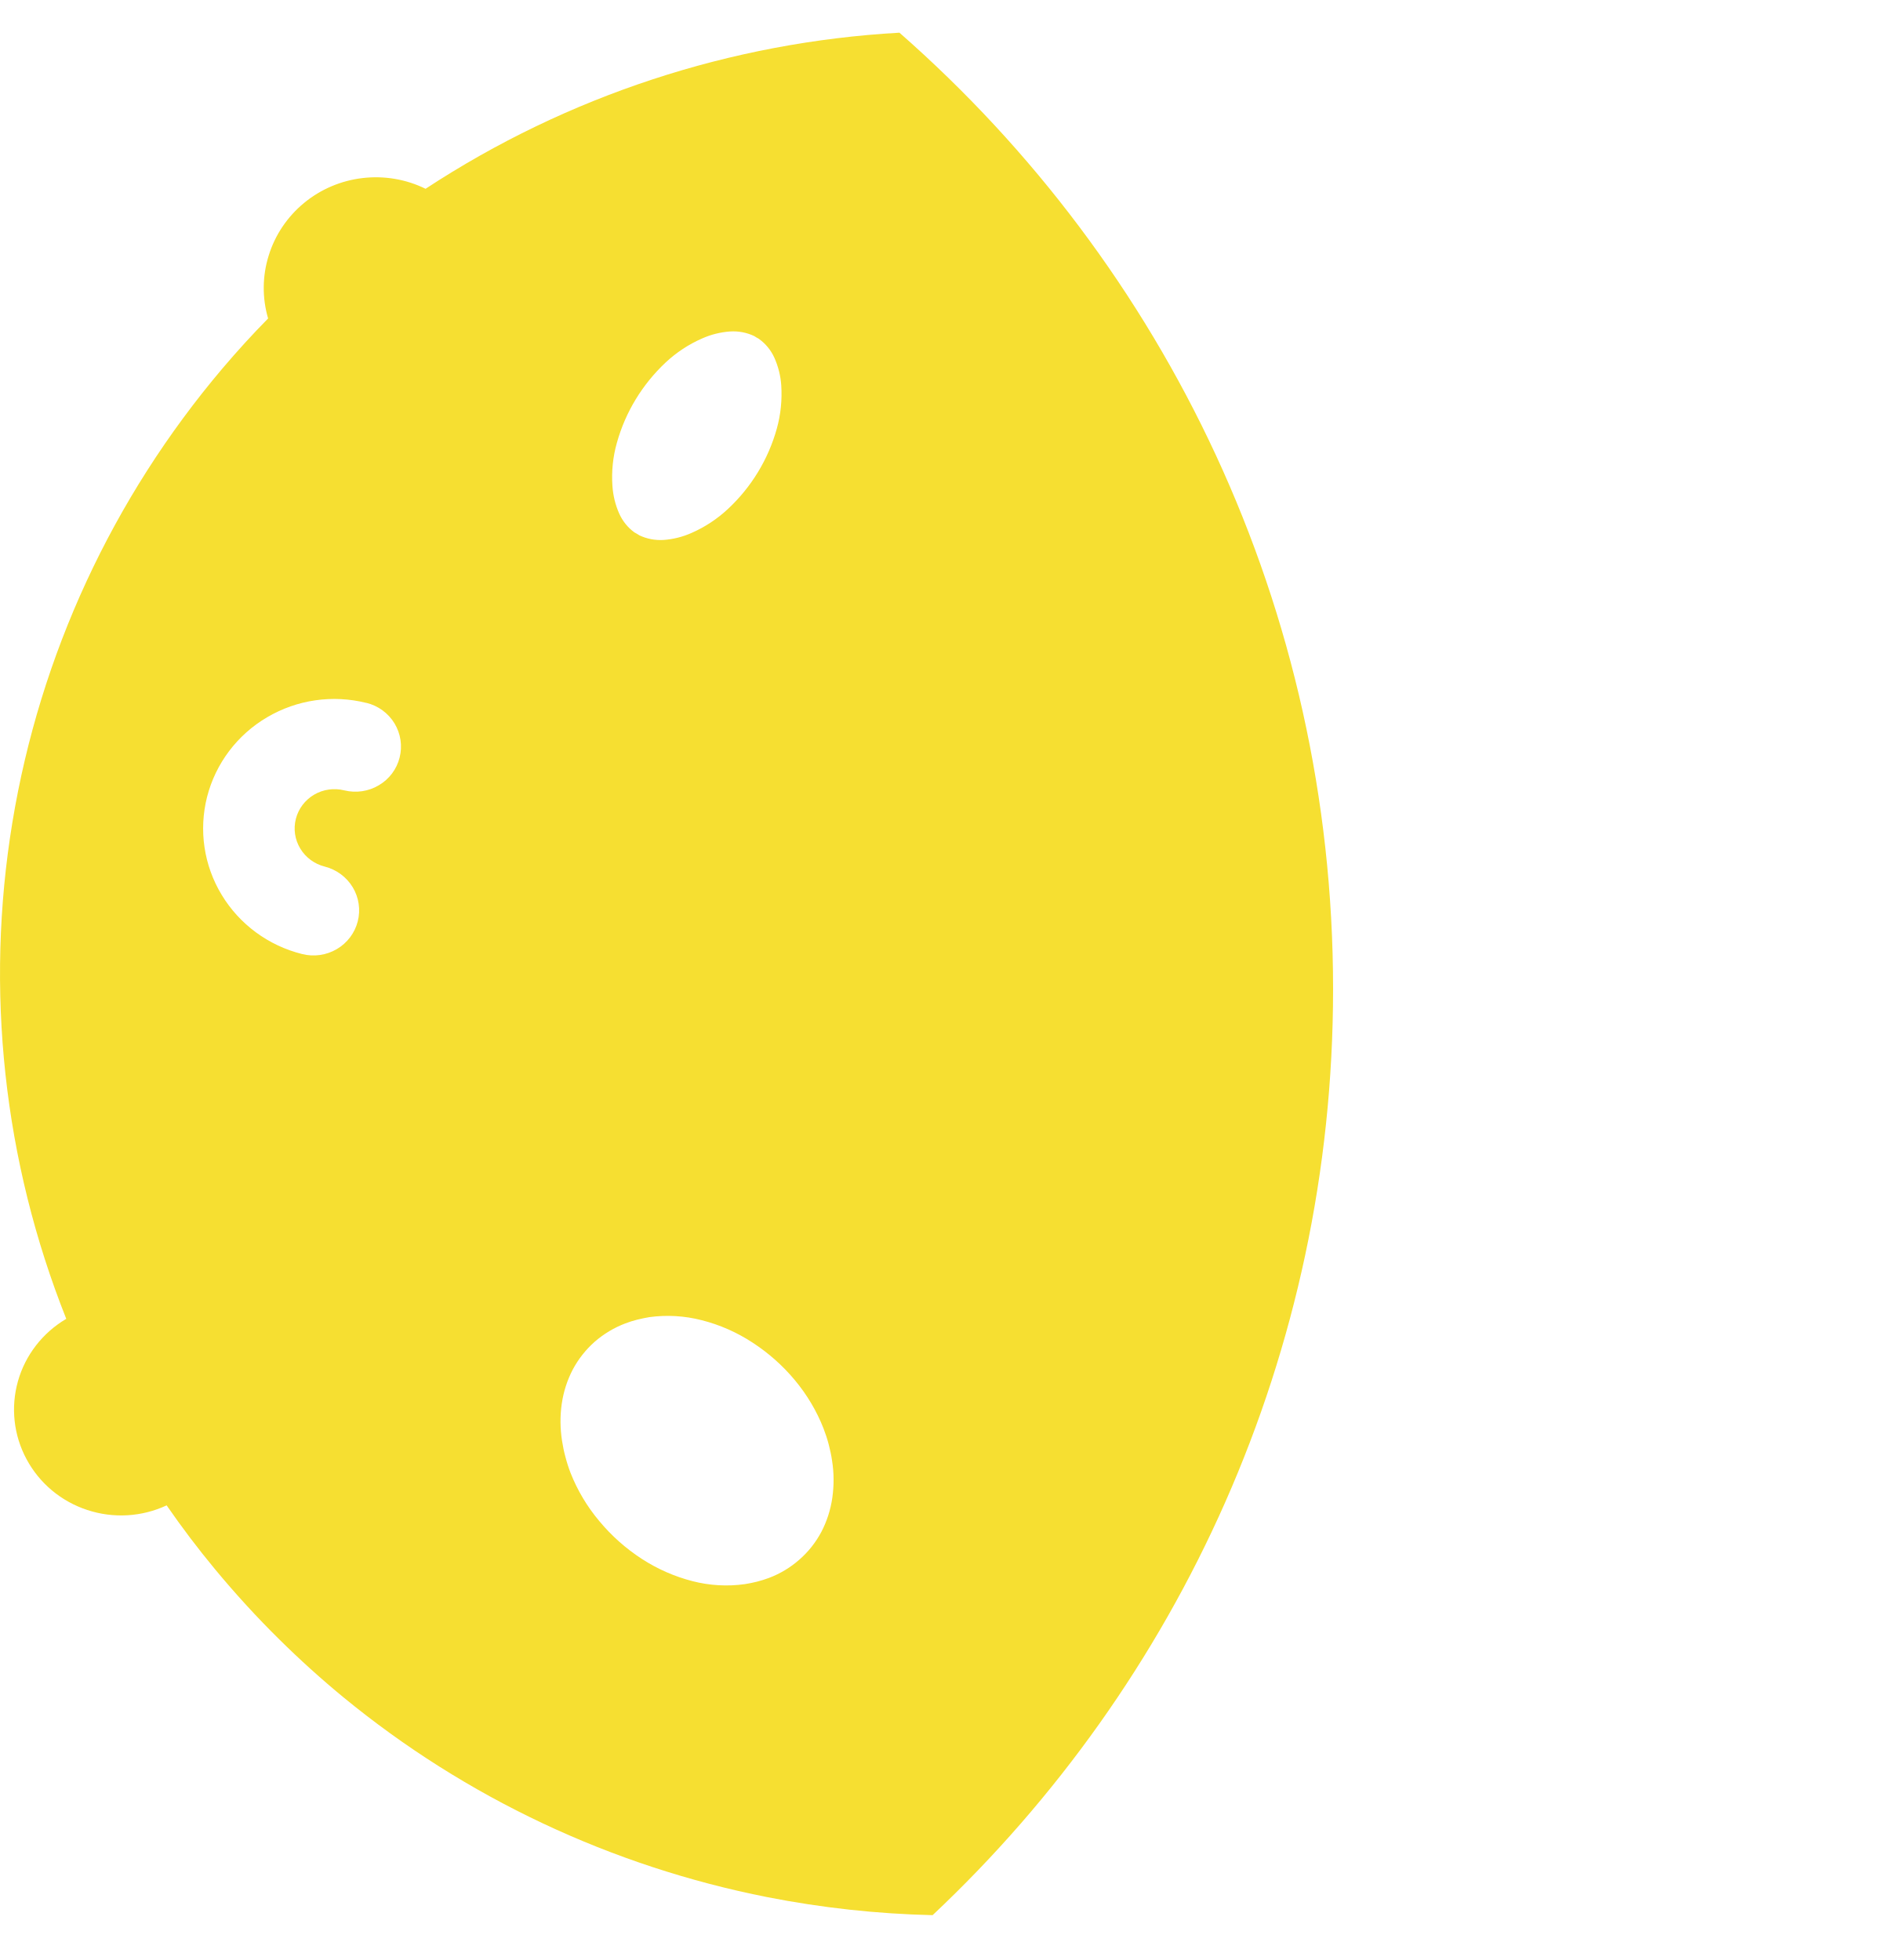
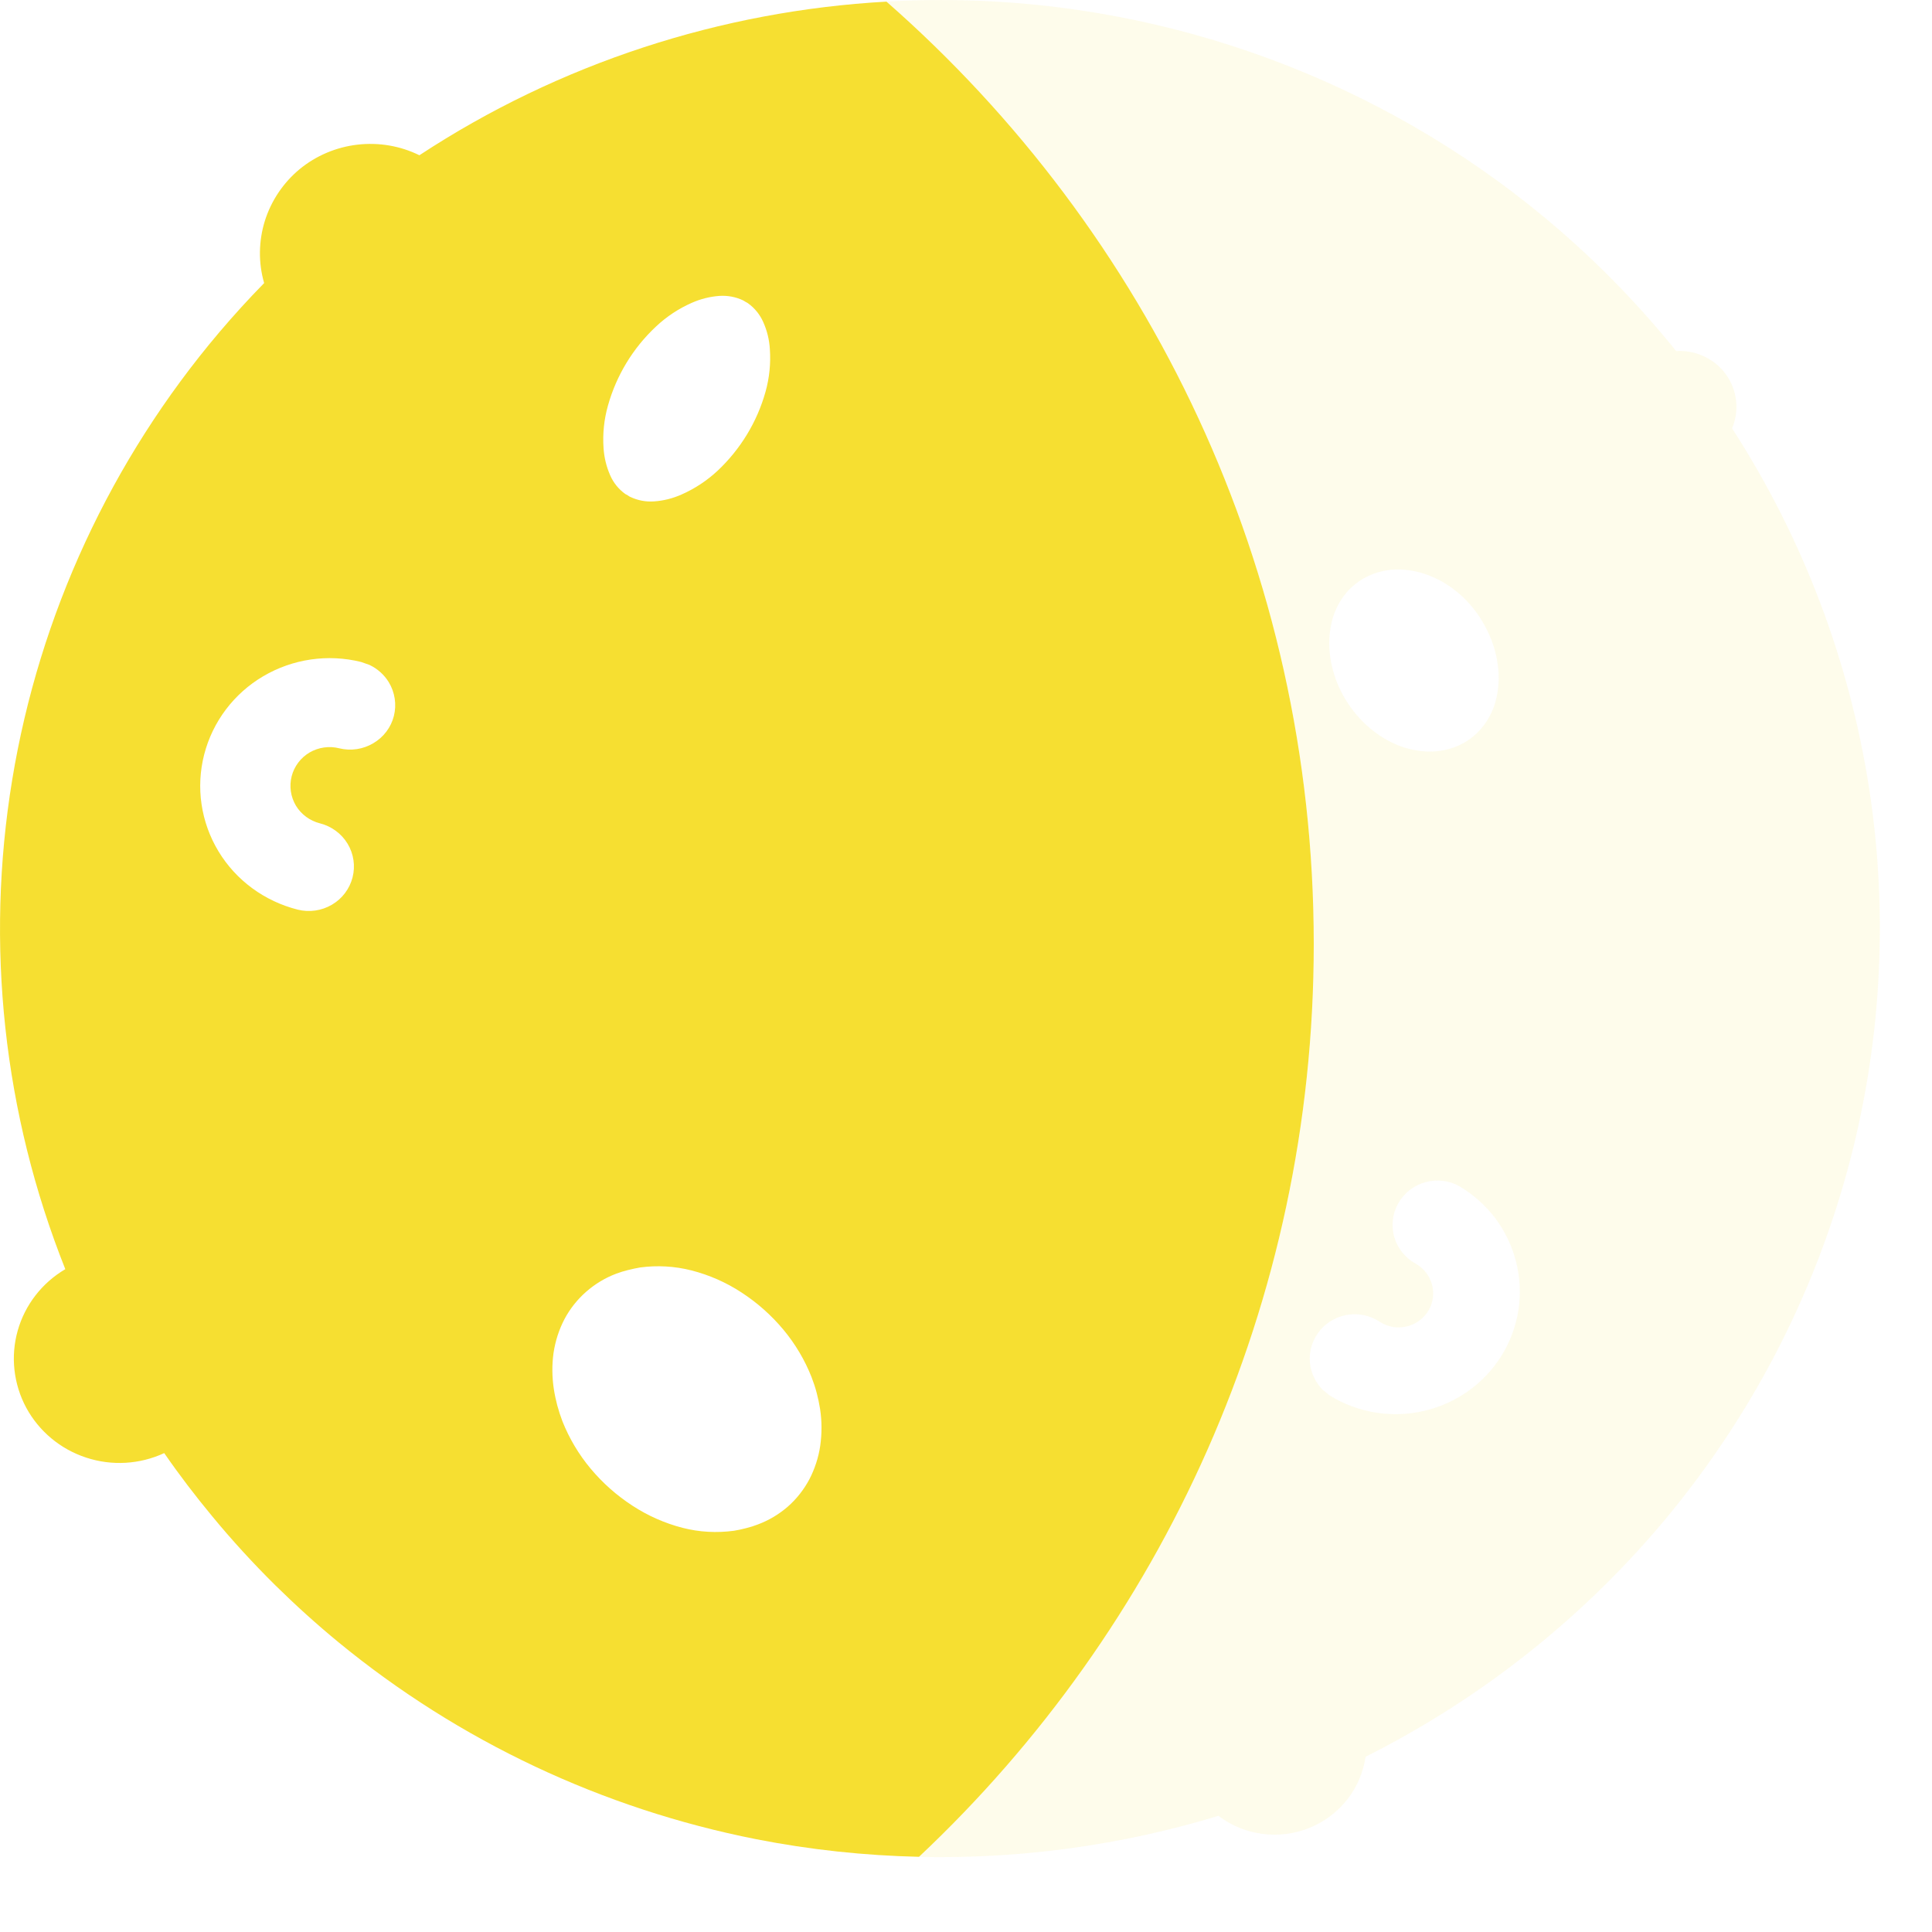
- <svg xmlns="http://www.w3.org/2000/svg" width="24" height="25" viewBox="0 0 24 25" fill="none">
-   <path fill-rule="evenodd" clip-rule="evenodd" d="M11.47 0.417C9.324 0.538 7.236 1.22 5.427 2.408C5.179 2.286 4.9 2.239 4.625 2.271C4.35 2.303 4.09 2.413 3.877 2.589C3.665 2.764 3.508 2.996 3.427 3.258C3.345 3.519 3.342 3.799 3.419 4.062C3.218 4.266 3.025 4.478 2.839 4.697C1.435 6.354 0.509 8.355 0.158 10.489C-0.193 12.622 0.044 14.81 0.845 16.822C0.544 16.999 0.323 17.284 0.229 17.617C0.135 17.951 0.174 18.308 0.339 18.613C0.503 18.919 0.78 19.151 1.113 19.26C1.446 19.37 1.808 19.349 2.125 19.201C2.319 19.482 2.525 19.754 2.743 20.017C3.001 20.328 3.274 20.627 3.562 20.911C3.823 21.169 4.095 21.415 4.378 21.648C5.937 22.929 7.795 23.805 9.784 24.198C10.481 24.335 11.187 24.412 11.893 24.428C15.037 21.47 17 17.272 17 12.615C17 7.752 14.86 3.39 11.47 0.417ZM5.031 9.227C4.951 9.096 4.823 9.002 4.673 8.965V8.966C4.243 8.858 3.787 8.924 3.406 9.149C3.025 9.373 2.75 9.738 2.641 10.163C2.533 10.588 2.599 11.038 2.827 11.414C3.054 11.79 3.423 12.062 3.853 12.169C4.003 12.207 4.162 12.184 4.295 12.106C4.428 12.028 4.524 11.901 4.562 11.753C4.6 11.605 4.577 11.448 4.498 11.317C4.419 11.186 4.29 11.091 4.14 11.053C4.01 11.02 3.898 10.938 3.829 10.823C3.76 10.709 3.74 10.573 3.773 10.444C3.806 10.315 3.89 10.204 4.006 10.136C4.121 10.068 4.26 10.049 4.39 10.081C4.54 10.118 4.699 10.095 4.831 10.016C4.964 9.938 5.059 9.811 5.096 9.663C5.134 9.515 5.11 9.358 5.031 9.227ZM7.304 17.469C7.233 17.605 7.186 17.752 7.164 17.904V17.903C7.141 18.06 7.143 18.22 7.167 18.376C7.178 18.447 7.192 18.516 7.211 18.585C7.229 18.654 7.251 18.723 7.277 18.79C7.365 19.012 7.488 19.218 7.642 19.401C7.797 19.588 7.98 19.751 8.185 19.884C8.384 20.013 8.602 20.109 8.832 20.168C9.049 20.224 9.275 20.237 9.497 20.206C9.55 20.198 9.603 20.187 9.655 20.174C9.706 20.161 9.756 20.145 9.805 20.127C9.948 20.073 10.08 19.994 10.194 19.893C10.309 19.793 10.403 19.673 10.474 19.54C10.545 19.404 10.592 19.257 10.614 19.105C10.636 18.948 10.636 18.789 10.611 18.632C10.601 18.562 10.586 18.492 10.568 18.424C10.55 18.354 10.527 18.285 10.501 18.218C10.414 17.996 10.291 17.79 10.138 17.606C9.982 17.418 9.799 17.256 9.594 17.123C9.395 16.993 9.177 16.897 8.947 16.839C8.73 16.783 8.504 16.77 8.282 16.8C8.232 16.809 8.179 16.819 8.124 16.833C8.074 16.846 8.024 16.861 7.975 16.88C7.832 16.934 7.699 17.014 7.584 17.114C7.47 17.215 7.375 17.335 7.304 17.469ZM8.818 6.798C8.99 6.723 9.147 6.619 9.284 6.491C9.582 6.213 9.797 5.859 9.906 5.468C9.956 5.289 9.975 5.102 9.963 4.916C9.955 4.795 9.925 4.676 9.876 4.565C9.833 4.469 9.766 4.386 9.68 4.324L9.673 4.319L9.649 4.306L9.627 4.292L9.619 4.287C9.523 4.241 9.416 4.221 9.309 4.228C9.186 4.237 9.066 4.267 8.954 4.317C8.782 4.392 8.625 4.496 8.488 4.624C8.191 4.903 7.976 5.256 7.867 5.647C7.816 5.826 7.797 6.013 7.81 6.199C7.818 6.32 7.847 6.439 7.896 6.55C7.939 6.646 8.006 6.73 8.092 6.792L8.1 6.796L8.123 6.809C8.129 6.812 8.135 6.816 8.142 6.821C8.143 6.822 8.145 6.823 8.146 6.823L8.153 6.828C8.25 6.874 8.357 6.894 8.464 6.887C8.586 6.878 8.706 6.848 8.818 6.798Z" fill="#F6DF31" />
+ <svg xmlns="http://www.w3.org/2000/svg" width="25" height="25" viewBox="0 0 25 25" fill="none">
+   <path opacity="0.1" d="M11.471 0.02C12.1 -0.015 12.735 -0.004 13.369 0.058C16.165 0.333 18.778 1.556 20.765 3.519C21.092 3.843 21.401 4.185 21.69 4.543C21.814 4.535 21.938 4.559 22.051 4.612C22.163 4.664 22.261 4.744 22.333 4.844C22.405 4.944 22.451 5.061 22.465 5.183C22.479 5.305 22.461 5.43 22.413 5.543C23.327 6.958 23.931 8.546 24.187 10.205C24.442 11.863 24.343 13.556 23.897 15.175C23.45 16.794 22.666 18.303 21.594 19.605C20.522 20.906 19.185 21.971 17.671 22.732C17.641 22.935 17.558 23.128 17.43 23.29C17.302 23.451 17.133 23.577 16.941 23.654C16.748 23.731 16.538 23.758 16.332 23.73C16.126 23.702 15.931 23.622 15.766 23.497C14.507 23.88 13.199 24.057 11.892 24.028C15.036 21.07 17 16.873 17 12.216C17 7.354 14.86 2.992 11.471 0.02ZM18.442 15.298C18.368 15.319 18.299 15.354 18.239 15.401C18.18 15.448 18.13 15.506 18.093 15.572C18.056 15.638 18.032 15.71 18.024 15.785C18.015 15.86 18.021 15.936 18.042 16.008C18.063 16.081 18.098 16.149 18.146 16.207C18.193 16.266 18.252 16.316 18.319 16.352C18.388 16.391 18.445 16.448 18.485 16.516C18.525 16.585 18.546 16.664 18.545 16.744C18.544 16.823 18.521 16.9 18.479 16.967C18.437 17.034 18.377 17.089 18.307 17.125C18.236 17.162 18.156 17.18 18.076 17.176C17.997 17.172 17.919 17.147 17.853 17.103C17.725 17.018 17.567 16.988 17.416 17.017C17.265 17.047 17.133 17.134 17.047 17.26C16.961 17.387 16.929 17.542 16.959 17.691C16.982 17.803 17.037 17.905 17.117 17.985L17.206 18.057C17.386 18.169 17.587 18.244 17.797 18.278C18.006 18.312 18.221 18.305 18.428 18.257C18.635 18.209 18.83 18.121 19.002 17.998C19.174 17.875 19.32 17.719 19.431 17.541C19.542 17.361 19.615 17.162 19.648 16.955C19.68 16.747 19.67 16.535 19.619 16.331C19.568 16.128 19.477 15.936 19.351 15.767C19.224 15.598 19.065 15.457 18.883 15.349C18.816 15.312 18.743 15.288 18.667 15.28C18.591 15.271 18.515 15.278 18.442 15.298ZM18.16 7.371C18.021 7.36 17.88 7.382 17.75 7.434L17.744 7.436C17.739 7.439 17.734 7.442 17.727 7.445L17.709 7.452L17.703 7.455C17.592 7.507 17.494 7.583 17.416 7.677C17.336 7.775 17.277 7.888 17.243 8.008C17.204 8.149 17.191 8.296 17.206 8.442C17.221 8.596 17.262 8.747 17.325 8.888C17.395 9.043 17.49 9.186 17.608 9.31C17.722 9.431 17.856 9.532 18.006 9.606C18.143 9.674 18.293 9.714 18.446 9.724C18.59 9.733 18.735 9.707 18.867 9.65C18.984 9.599 19.087 9.522 19.169 9.425C19.253 9.326 19.314 9.21 19.35 9.085C19.389 8.944 19.402 8.797 19.387 8.652C19.372 8.498 19.331 8.347 19.267 8.206C19.2 8.056 19.11 7.917 18.998 7.795C18.89 7.677 18.761 7.579 18.619 7.503L18.586 7.488C18.453 7.422 18.308 7.382 18.16 7.371Z" fill="#F6DF31" />
+   <path d="M11.471 0.021C14.86 2.993 17 7.354 17 12.216C17 16.873 15.036 21.07 11.892 24.027C11.186 24.011 10.481 23.936 9.784 23.799C7.795 23.406 5.937 22.53 4.378 21.249C4.095 21.016 3.823 20.77 3.562 20.513C3.274 20.228 3.001 19.93 2.744 19.618C2.526 19.355 2.319 19.084 2.125 18.803C1.808 18.95 1.446 18.971 1.114 18.861C0.781 18.752 0.504 18.52 0.339 18.215C0.175 17.909 0.135 17.552 0.229 17.219C0.323 16.885 0.544 16.6 0.845 16.423C0.044 14.411 -0.193 12.223 0.158 10.09C0.509 7.956 1.435 5.955 2.839 4.298C3.025 4.079 3.218 3.867 3.418 3.663C3.342 3.4 3.346 3.121 3.427 2.859C3.509 2.598 3.665 2.365 3.877 2.189C4.09 2.014 4.35 1.904 4.625 1.872C4.9 1.84 5.179 1.887 5.427 2.009C7.236 0.821 9.325 0.141 11.471 0.021ZM8.283 16.401C8.232 16.41 8.179 16.421 8.124 16.435C8.074 16.447 8.024 16.463 7.975 16.481C7.831 16.535 7.699 16.615 7.584 16.716C7.47 16.816 7.375 16.936 7.304 17.07C7.233 17.206 7.186 17.353 7.163 17.505V17.504C7.141 17.661 7.143 17.821 7.167 17.977C7.178 18.048 7.193 18.117 7.211 18.186C7.23 18.255 7.252 18.324 7.278 18.392C7.366 18.613 7.489 18.82 7.642 19.003C7.798 19.19 7.981 19.352 8.186 19.485C8.384 19.614 8.603 19.711 8.832 19.77C9.049 19.826 9.275 19.838 9.497 19.808C9.551 19.799 9.604 19.788 9.656 19.774C9.706 19.762 9.756 19.746 9.805 19.727C9.948 19.674 10.08 19.595 10.195 19.495C10.309 19.395 10.403 19.274 10.474 19.141C10.544 19.005 10.592 18.858 10.614 18.707C10.636 18.55 10.636 18.39 10.612 18.233C10.601 18.163 10.586 18.093 10.568 18.024C10.55 17.955 10.527 17.886 10.501 17.819C10.414 17.598 10.291 17.391 10.138 17.207C9.982 17.02 9.799 16.857 9.594 16.724C9.396 16.594 9.177 16.498 8.947 16.439C8.73 16.384 8.504 16.371 8.283 16.401ZM4.673 8.566C4.243 8.459 3.788 8.526 3.407 8.75C3.026 8.974 2.751 9.339 2.642 9.764C2.533 10.188 2.599 10.639 2.827 11.016C3.054 11.392 3.424 11.663 3.854 11.771C4.004 11.808 4.162 11.785 4.295 11.707C4.428 11.629 4.524 11.502 4.562 11.354C4.6 11.207 4.577 11.049 4.498 10.918C4.419 10.787 4.29 10.692 4.14 10.654C4.01 10.621 3.898 10.539 3.829 10.425C3.761 10.31 3.741 10.174 3.774 10.045C3.807 9.916 3.891 9.805 4.006 9.737C4.122 9.67 4.26 9.65 4.39 9.683C4.54 9.72 4.699 9.696 4.831 9.617C4.964 9.539 5.06 9.412 5.097 9.264C5.134 9.116 5.11 8.959 5.031 8.828C4.971 8.73 4.884 8.653 4.781 8.604L4.673 8.566ZM9.309 3.829C9.186 3.838 9.066 3.868 8.953 3.918C8.782 3.993 8.625 4.097 8.489 4.225C8.191 4.503 7.976 4.858 7.867 5.248C7.816 5.428 7.797 5.614 7.81 5.8C7.818 5.921 7.847 6.04 7.896 6.151C7.938 6.248 8.006 6.331 8.092 6.393L8.1 6.397L8.123 6.41C8.129 6.413 8.137 6.419 8.146 6.425L8.154 6.429C8.25 6.475 8.357 6.496 8.463 6.488C8.586 6.48 8.707 6.449 8.819 6.399C8.99 6.324 9.147 6.22 9.284 6.093C9.581 5.814 9.797 5.46 9.906 5.069C9.956 4.89 9.975 4.703 9.962 4.518C9.955 4.397 9.926 4.278 9.876 4.167C9.834 4.071 9.766 3.987 9.68 3.925L9.673 3.92L9.649 3.907L9.626 3.893L9.62 3.889C9.523 3.842 9.416 3.822 9.309 3.829Z" fill="#F6DF31" />
</svg>
